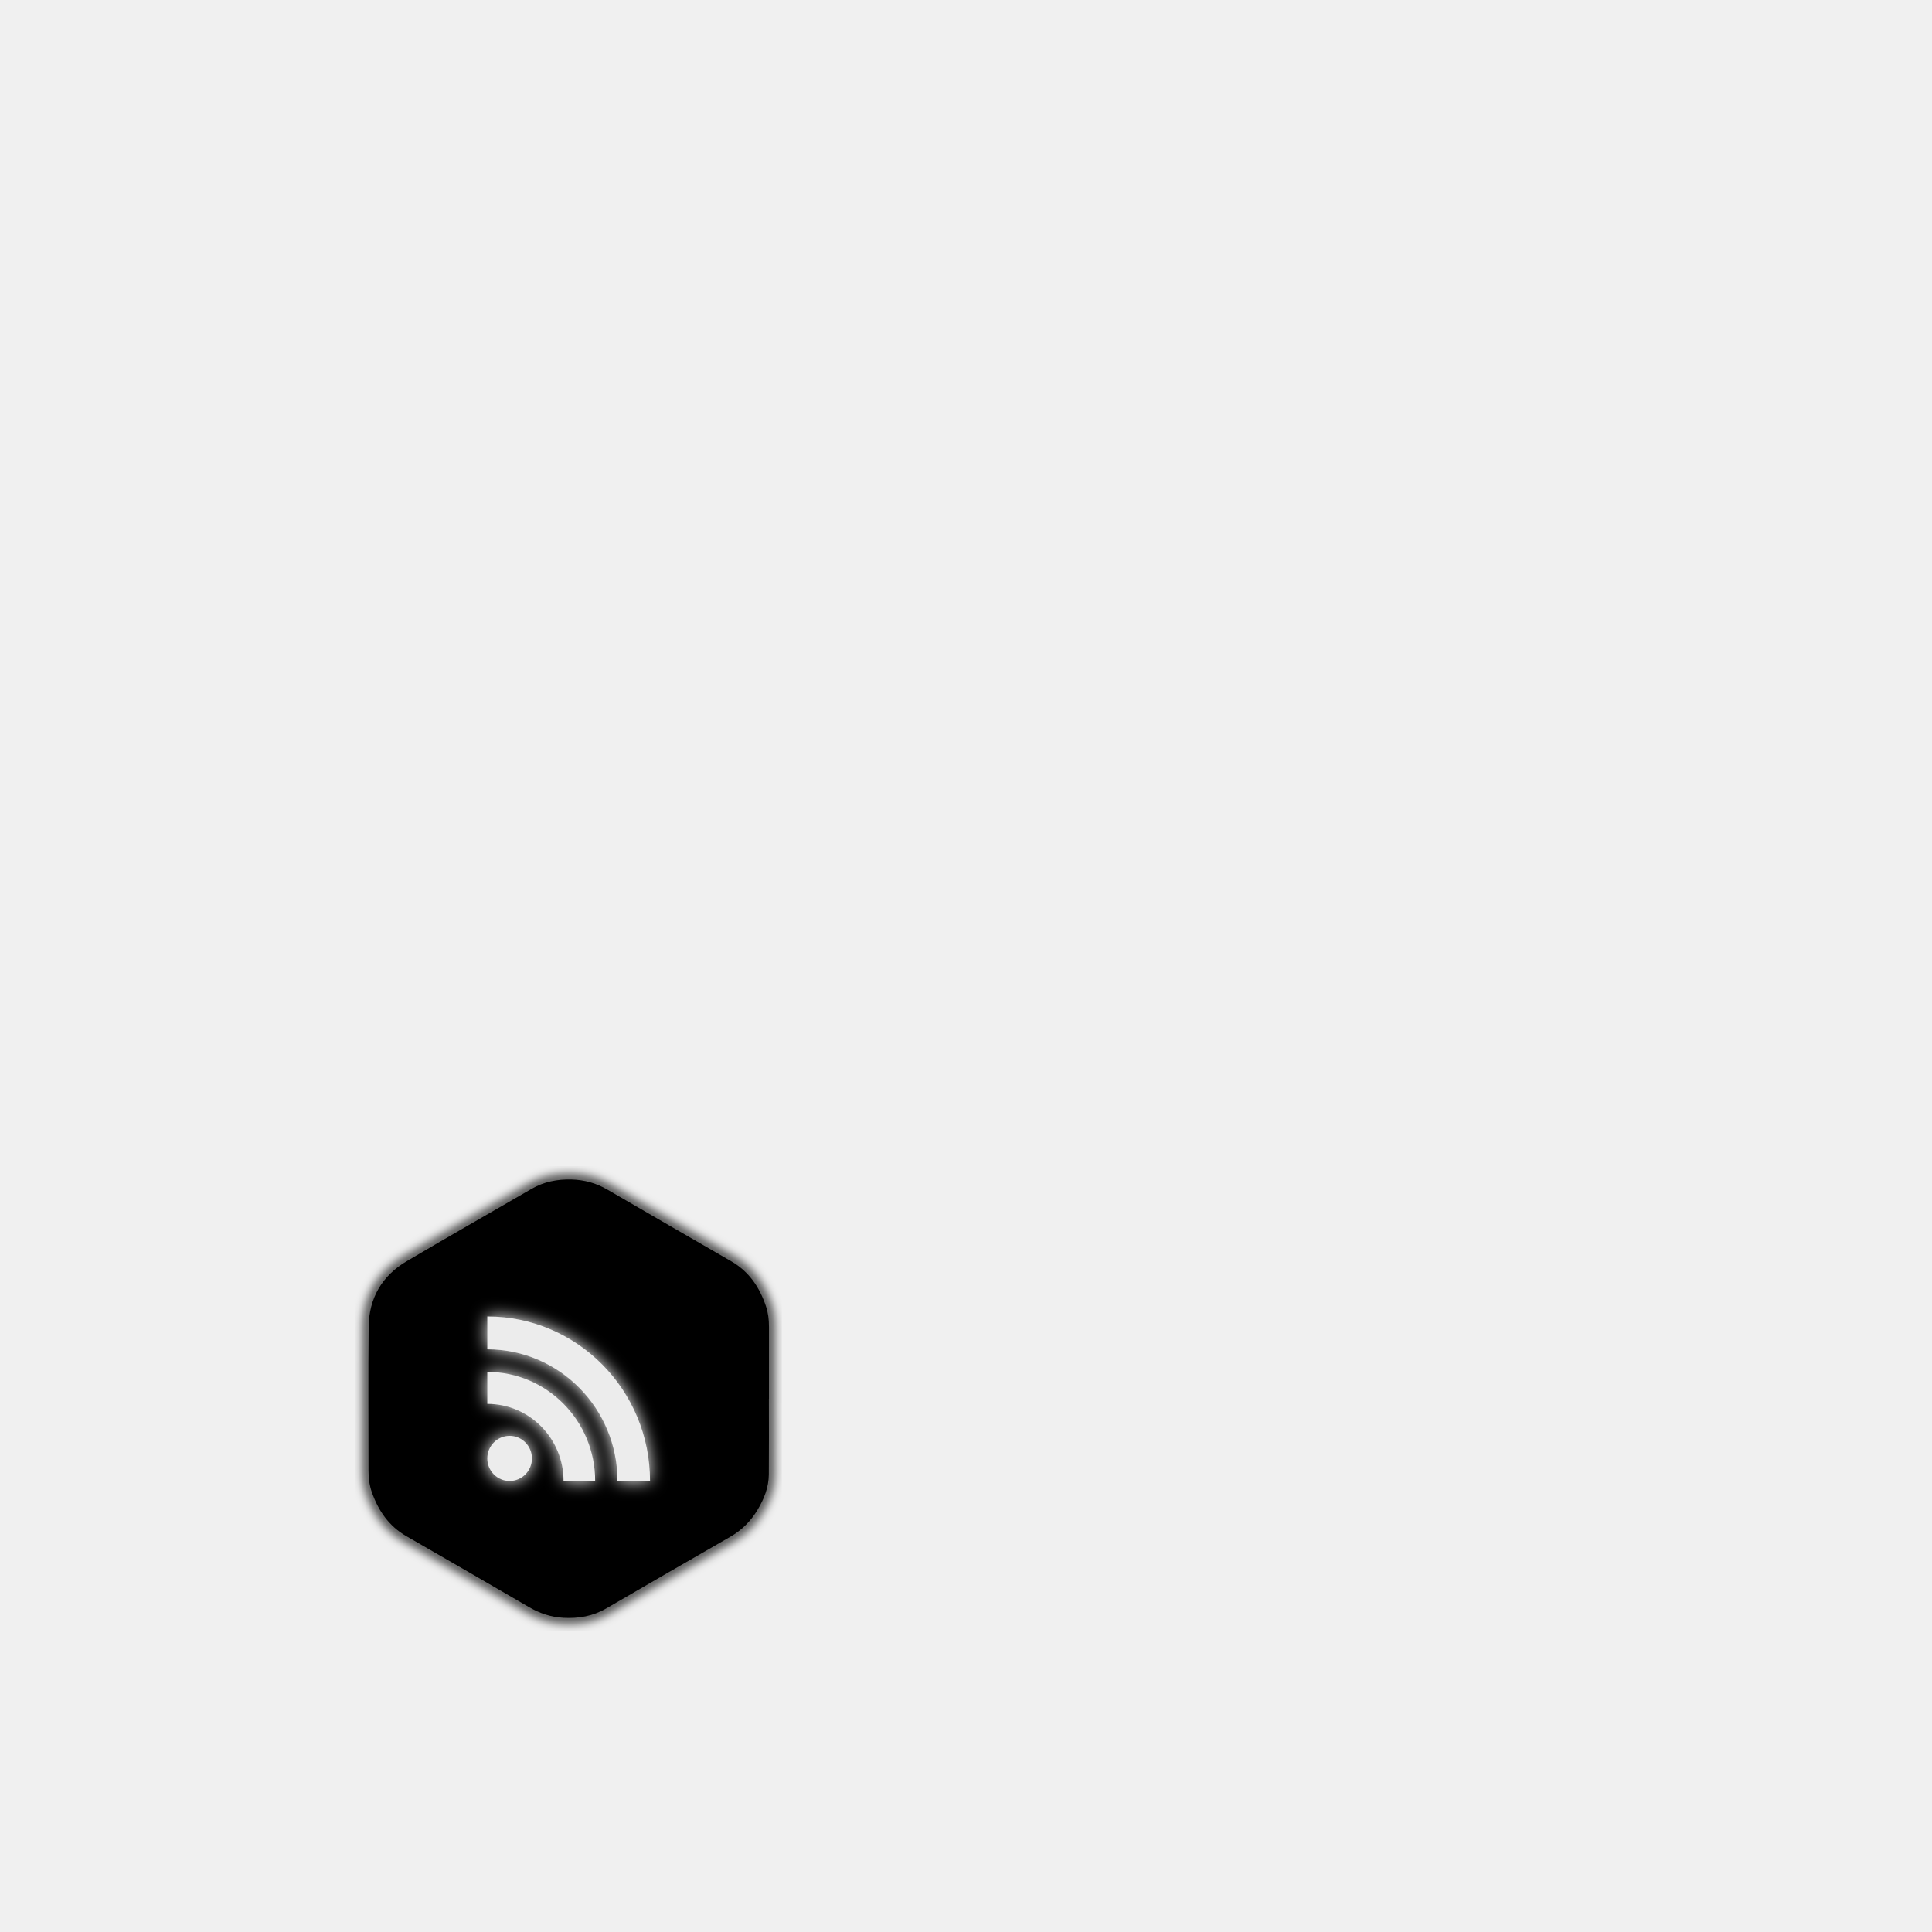
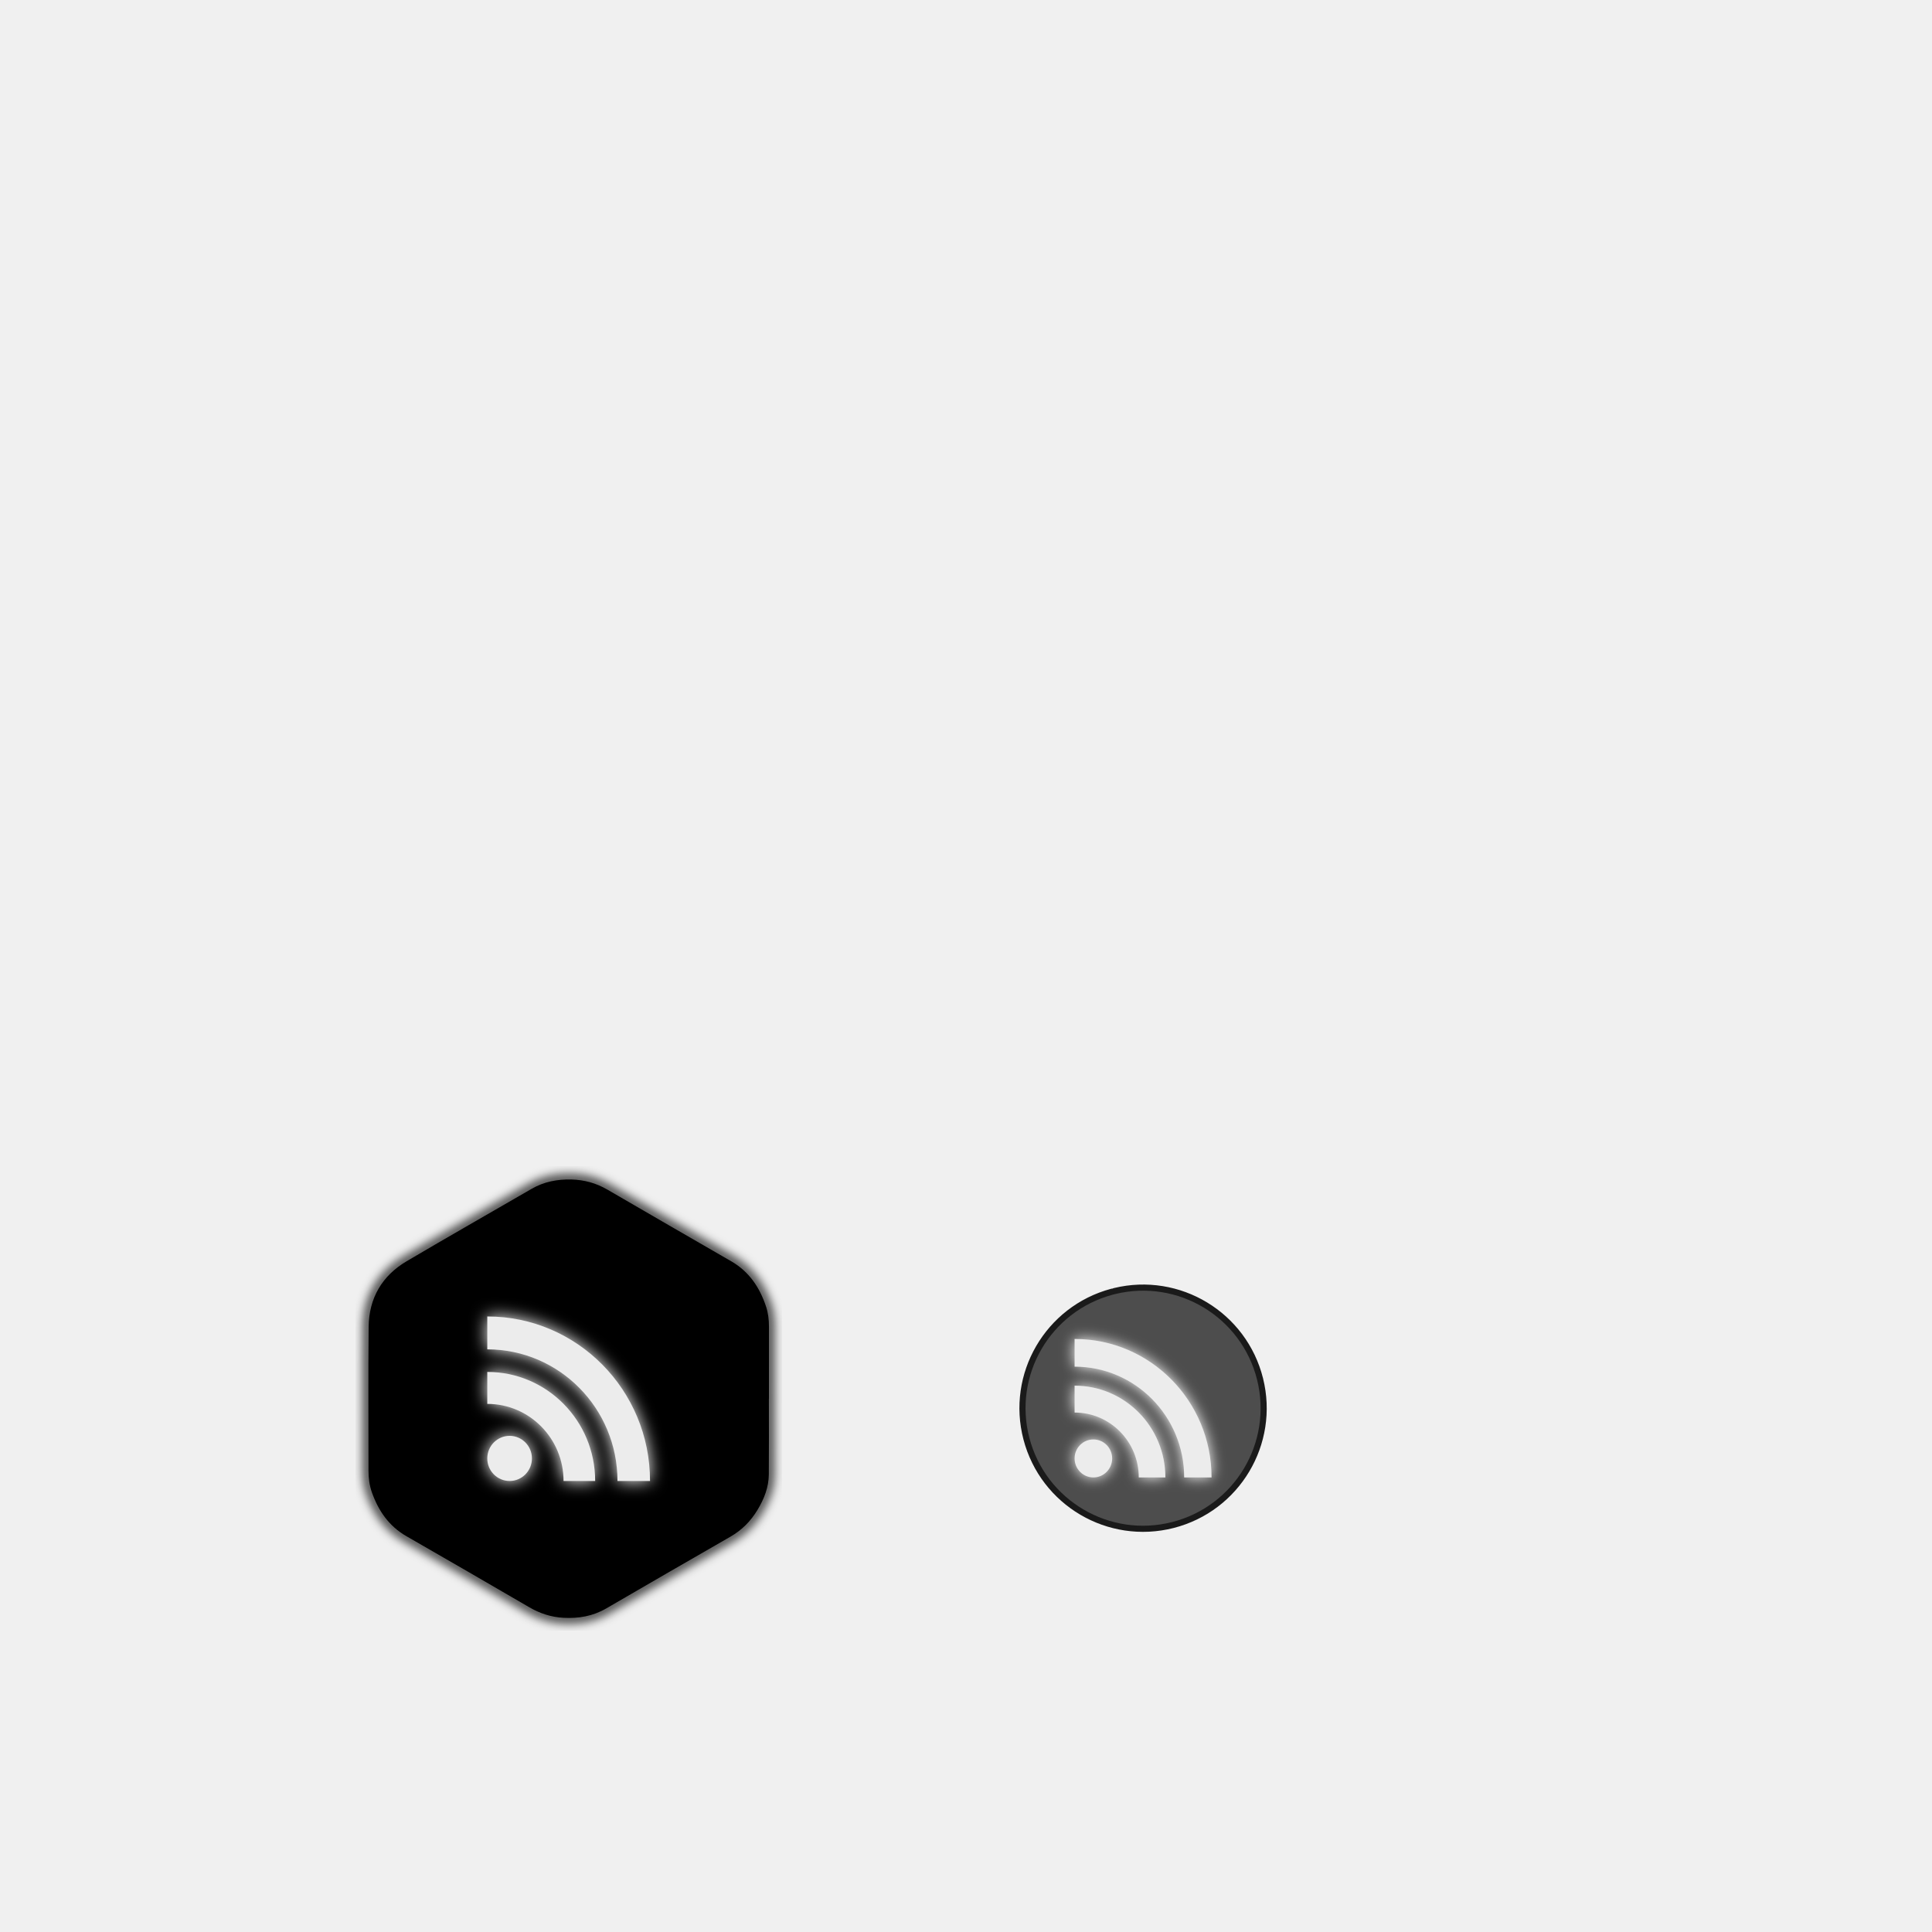
<svg xmlns="http://www.w3.org/2000/svg" width="66.146mm" height="66.146mm" viewBox="0 0 66.146 66.146" version="1.1" id="svg6333">
  <defs id="defs6327">
    <filter style="color-interpolation-filters:sRGB" id="filter9727" x="-0.121" width="1.241" y="-0.119" height="1.239">
      <feGaussianBlur stdDeviation="4.973" id="feGaussianBlur9729" />
    </filter>
    <filter style="color-interpolation-filters:sRGB" id="filter42901" x="-0.031" width="1.063" y="-0.029" height="1.057">
      <feGaussianBlur stdDeviation="0.917" id="feGaussianBlur42903" />
    </filter>
  </defs>
  <g id="layer1" transform="translate(-10.33135,-131.3204)">
    <g id="g42915" transform="matrix(0.3488605,0,0,0.3488605,14.65857,121.8581)">
      <path transform="matrix(0.5610084,0,0,0.5610084,-152.102,-37.79945)" id="path3676" d="m 383.529,347.802 c 0.003,-1.205 -0.134,-2.388 -0.513,-3.531 -1.104,-3.334 -2.96,-6.099 -6.07,-7.896 -7.226,-4.175 -14.458,-8.337 -21.667,-12.537 -1.96,-1.143 -4.048,-1.718 -6.292,-1.777 -2.474,-0.064 -4.824,0.383 -7,1.646 -7.277,4.223 -14.599,8.374 -21.843,12.654 -4.319,2.553 -6.592,6.477 -6.646,11.49 -0.088,8.382 -0.021,16.764 -0.027,25.146 -10e-4,1.291 0.158,2.553 0.586,3.77 1.14,3.24 2.981,5.927 6.028,7.682 7.17,4.13 14.342,8.258 21.487,12.428 1.877,1.096 3.855,1.744 6.012,1.861 2.635,0.145 5.141,-0.283 7.461,-1.631 7.229,-4.195 14.459,-8.387 21.712,-12.541 2.023,-1.16 3.585,-2.738 4.772,-4.713 1.146,-1.904 1.953,-3.94 1.973,-6.189 0.037,-4.416 0.011,-8.832 0.011,-13.248 h 0.012 c 0,-4.205 -0.005,-8.41 0.004,-12.614 z" style="clip-rule:evenodd;fill:none;fill-rule:evenodd;stroke:#000000;stroke-width:1.415;stroke-miterlimit:4;stroke-dasharray:none;stroke-opacity:1;filter:url(#filter42901)" />
      <path id="path4486" d="m 63.061,157.32 c 0.002,-0.676 -0.075,-1.34 -0.288,-1.981 -0.619,-1.87 -1.661,-3.422 -3.405,-4.43 -4.054,-2.342 -8.111,-4.677 -12.155,-7.033 -1.1,-0.641 -2.271,-0.964 -3.53,-0.997 -1.388,-0.036 -2.706,0.215 -3.927,0.923 -4.082,2.369 -8.19,4.698 -12.254,7.099 -2.423,1.432 -3.698,3.634 -3.728,6.446 -0.049,4.702 -0.012,9.405 -0.015,14.107 -6.62e-4,0.724 0.089,1.432 0.329,2.115 0.64,1.818 1.672,3.325 3.382,4.31 4.022,2.317 8.046,4.633 12.054,6.972 1.053,0.615 2.163,0.978 3.373,1.044 1.478,0.081 2.884,-0.159 4.186,-0.915 4.056,-2.353 8.112,-4.705 12.181,-7.036 1.135,-0.651 2.011,-1.536 2.677,-2.644 0.643,-1.068 1.096,-2.21 1.107,-3.472 0.021,-2.477 0.006,-4.955 0.006,-7.432 h 0.007 c 0,-2.359 -0.003,-4.718 0.002,-7.077 z" style="clip-rule:evenodd;fill-rule:evenodd;stroke-width:0.661" />
      <g id="g8920" transform="matrix(0.1614594,0,0,0.1614594,35.41864,156.3204)" style="fill:#ffffff;filter:url(#filter9727)">
        <ellipse id="ellipse8914" ry="13.714" rx="13.566" cy="86.286" cx="13.566" style="fill:#ffffff" />
        <path id="path8916" d="M 65.569,100 H 46.35 C 46.35,74.121 25.598,53.142 0,53.142 v 0 -19.427 c 36.214,0 65.569,29.676 65.569,66.285 z" style="fill:#ffffff" />
        <path id="path8918" d="M 79.135,100 C 79.135,55.817 43.706,20 0,20 V 0 c 54.631,0 98.918,44.772 98.918,100 z" style="fill:#ffffff" />
      </g>
      <g style="fill:#ececec" transform="matrix(0.1614594,0,0,0.1614594,35.41864,156.3204)" id="g8912">
        <ellipse style="fill:#ececec" cx="13.566" cy="86.286" rx="13.566" ry="13.714" id="ellipse8896" />
        <path style="fill:#ececec" d="M 65.569,100 H 46.35 C 46.35,74.121 25.598,53.142 0,53.142 v 0 -19.427 c 36.214,0 65.569,29.676 65.569,66.285 z" id="path8898" />
        <path style="fill:#ececec" d="M 79.135,100 C 79.135,55.817 43.706,20 0,20 V 0 c 54.631,0 98.918,44.772 98.918,100 z" id="path8900" />
      </g>
    </g>
+     <g id="g2372" transform="translate(-11.5533,-2.920066)">
+       <path d="m 60.07,178.544 a 4.023,4.023 0 0 1 4.854,2.936 4.023,4.023 0 0 1 -2.908,4.871 4.023,4.023 0 0 1 -4.888,-2.879 4.023,4.023 0 0 1 2.851,-4.905" id="path2350" style="opacity:1;fill:#4d4d4d;fill-opacity:1;stroke:#1a1a1a;stroke-width:0.419;stroke-linecap:round;stroke-linejoin:round;stroke-miterlimit:4;stroke-dasharray:none;stroke-dashoffset:0;stroke-opacity:1;paint-order:stroke fill markers" />
+       <g transform="matrix(0.8416152,0,0,0.8416152,19.69834,30.77348)" id="g2360">
+         <g id="g2328" transform="matrix(0.0563268,0,0,0.0563268,46.31256,177.4078)" style="fill:#ffffff;filter:url(#filter9727)">
+           <ellipse id="ellipse2322" ry="13.714" rx="13.566" cy="86.286" cx="13.566" style="fill:#ffffff" />
+           <path id="path2324" d="M 65.569,100 H 46.35 C 46.35,74.121 25.598,53.142 0,53.142 v 0 -19.427 c 36.214,0 65.569,29.676 65.569,66.285 z" style="fill:#ffffff" />
+           <path id="path2326" d="M 79.135,100 C 79.135,55.817 43.706,20 0,20 V 0 c 54.631,0 98.918,44.772 98.918,100 z" style="fill:#ffffff" />
+         </g>
+         <g style="fill:#ececec" transform="matrix(0.0563268,0,0,0.0563268,46.31256,177.4078)" id="g2336">
+           <ellipse style="fill:#ececec" cx="13.566" cy="86.286" rx="13.566" ry="13.714" id="ellipse2330" />
+           <path style="fill:#ececec" d="M 65.569,100 H 46.35 C 46.35,74.121 25.598,53.142 0,53.142 v 0 -19.427 c 36.214,0 65.569,29.676 65.569,66.285 z" id="path2332" />
+           <path style="fill:#ececec" d="M 79.135,100 C 79.135,55.817 43.706,20 0,20 V 0 c 54.631,0 98.918,44.772 98.918,100 z" id="path2334" />
+         </g>
+       </g>
+     </g>
  </g>
</svg>
